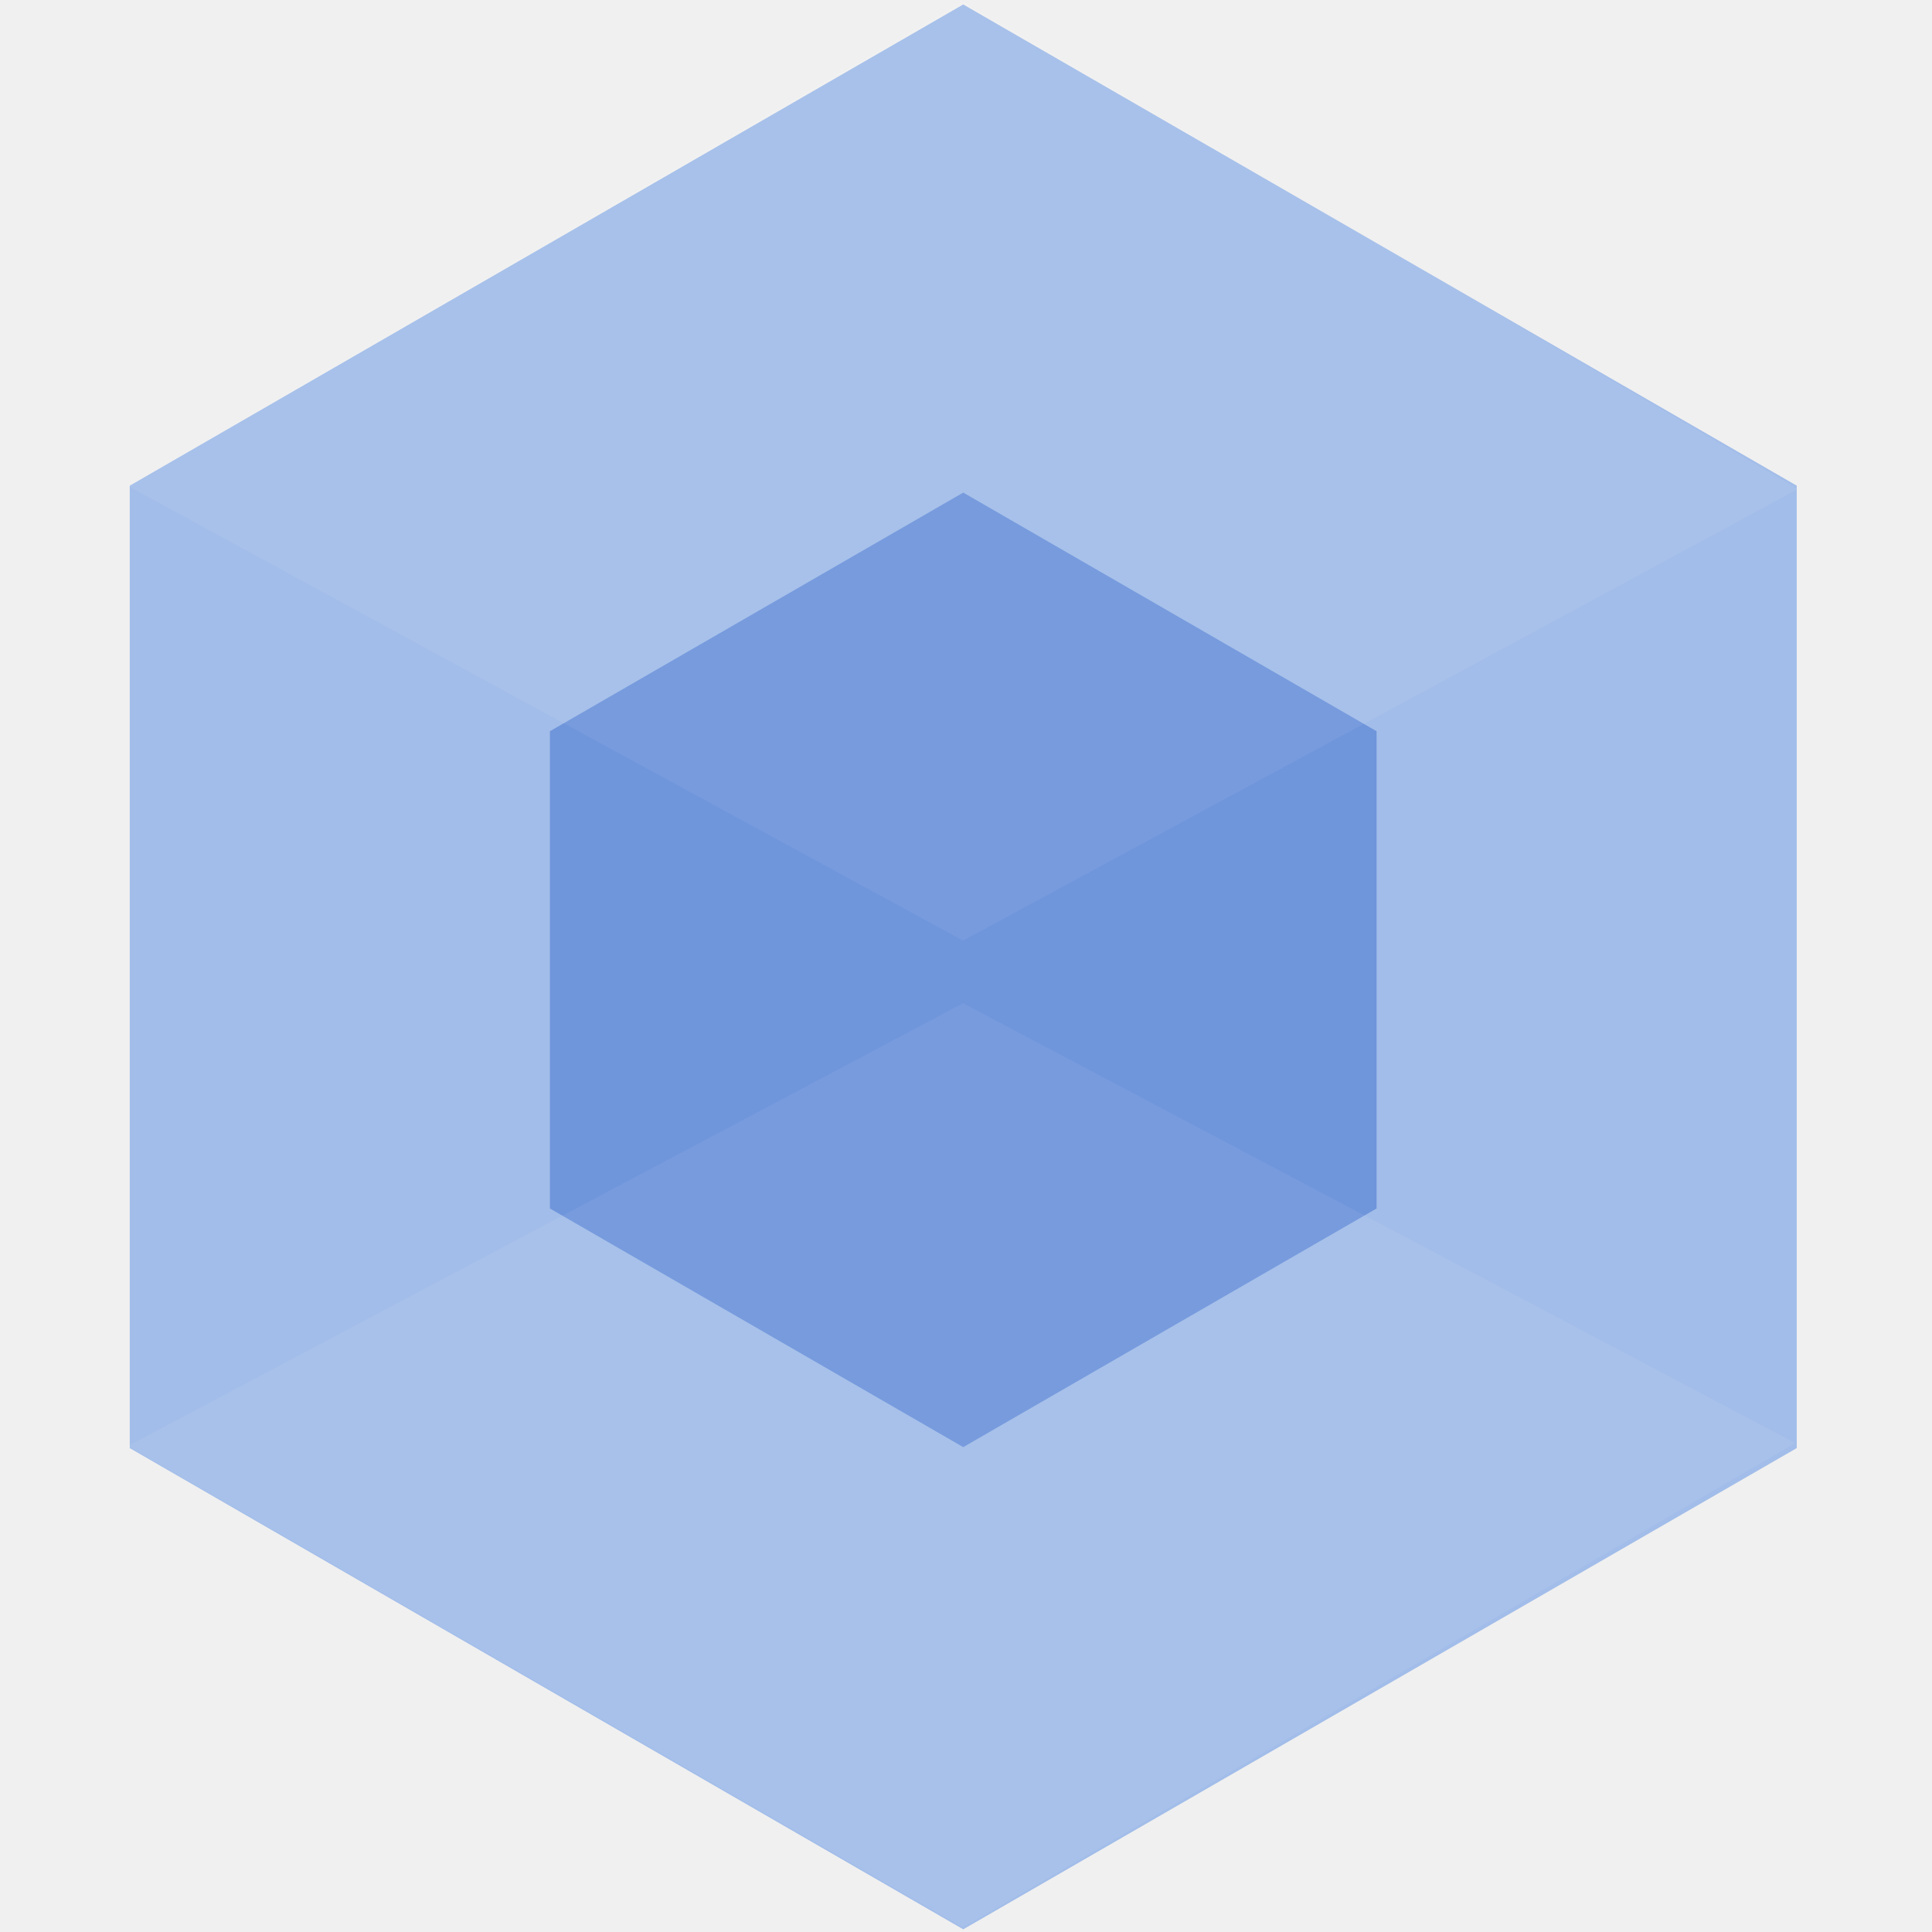
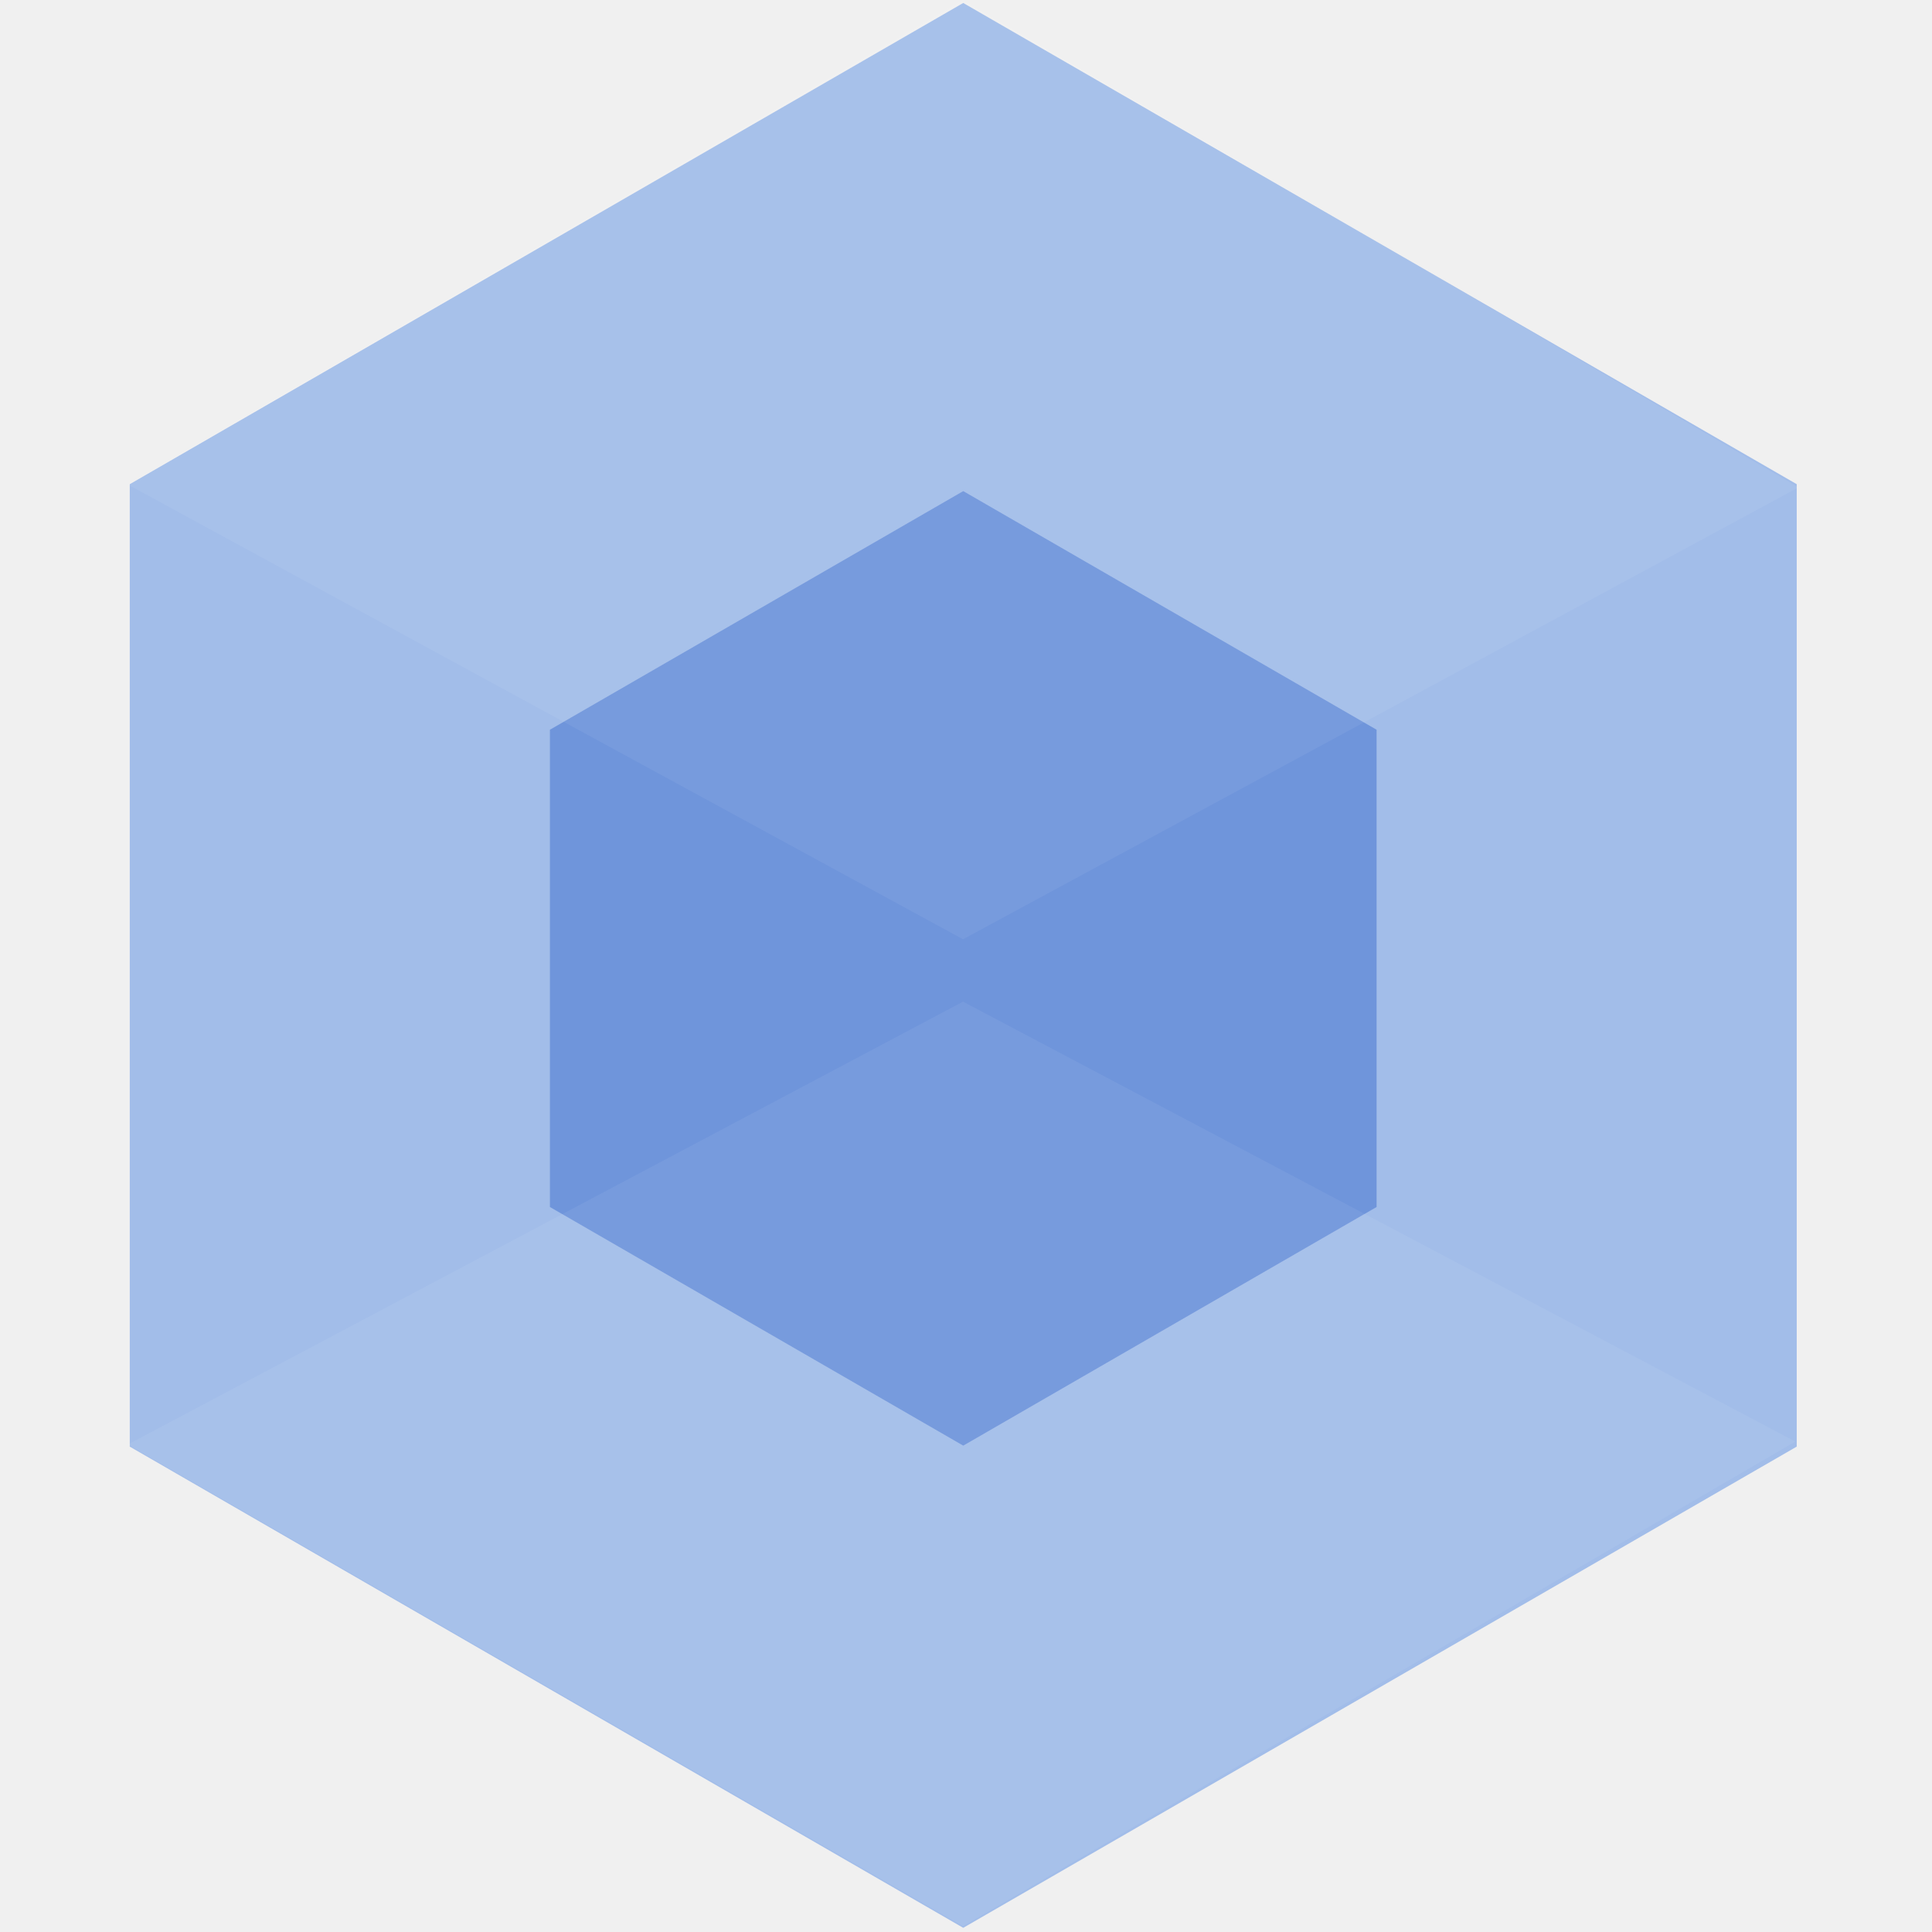
- <svg xmlns="http://www.w3.org/2000/svg" version="1.1" id="Layer_1" x="0px" y="0px" width="650px" height="650px" viewBox="-44 -0.5 650 650" enable-background="new -44 -0.5 650 650" xml:space="preserve">
+ <svg xmlns="http://www.w3.org/2000/svg" version="1.1" id="Layer_1" x="0px" y="0px" width="650px" height="650px" viewBox="0 0 650 650" enable-background="new 0 0 650 650" xml:space="preserve">
  <g>
    <g>
      <g>
-         <polygon fill="#A2BDE9" points="280.07,1 -0.346,162.899 -0.346,486.697 280.07,648.597 560.489,486.697 560.489,162.899    " />
+         <polygon fill="#A2BDE9" points="324.07,1 43.654,162.899 43.654,486.697 324.07,648.597 604.489,486.697 604.489,162.899    " />
      </g>
    </g>
  </g>
  <g>
    <g>
      <g>
-         <polygon fill="#6F95DB" points="280.074,165.225 141.015,245.511 141.015,406.084 280.074,486.371 419.135,406.084      419.135,245.511    " />
+         <polygon fill="#6F95DB" points="324.074,165.225 185.015,245.511 185.015,406.084 324.074,486.371 463.135,406.084      463.135,245.511    " />
      </g>
    </g>
  </g>
  <g opacity="0.059">
    <g>
      <g>
-         <polygon fill="#FFFFFF" points="280,0 -1,163 280,316 561,164    " />
+         <polygon fill="#FFFFFF" points="324,0 43,163 324,316 605,164    " />
      </g>
    </g>
  </g>
  <g opacity="0.059">
    <g>
      <g>
-         <polygon fill="#FFFFFF" points="280,337 -1,486 280,648 560,485    " />
+         <polygon fill="#FFFFFF" points="324,337 43,486 324,648 604,485    " />
      </g>
    </g>
  </g>
</svg>
